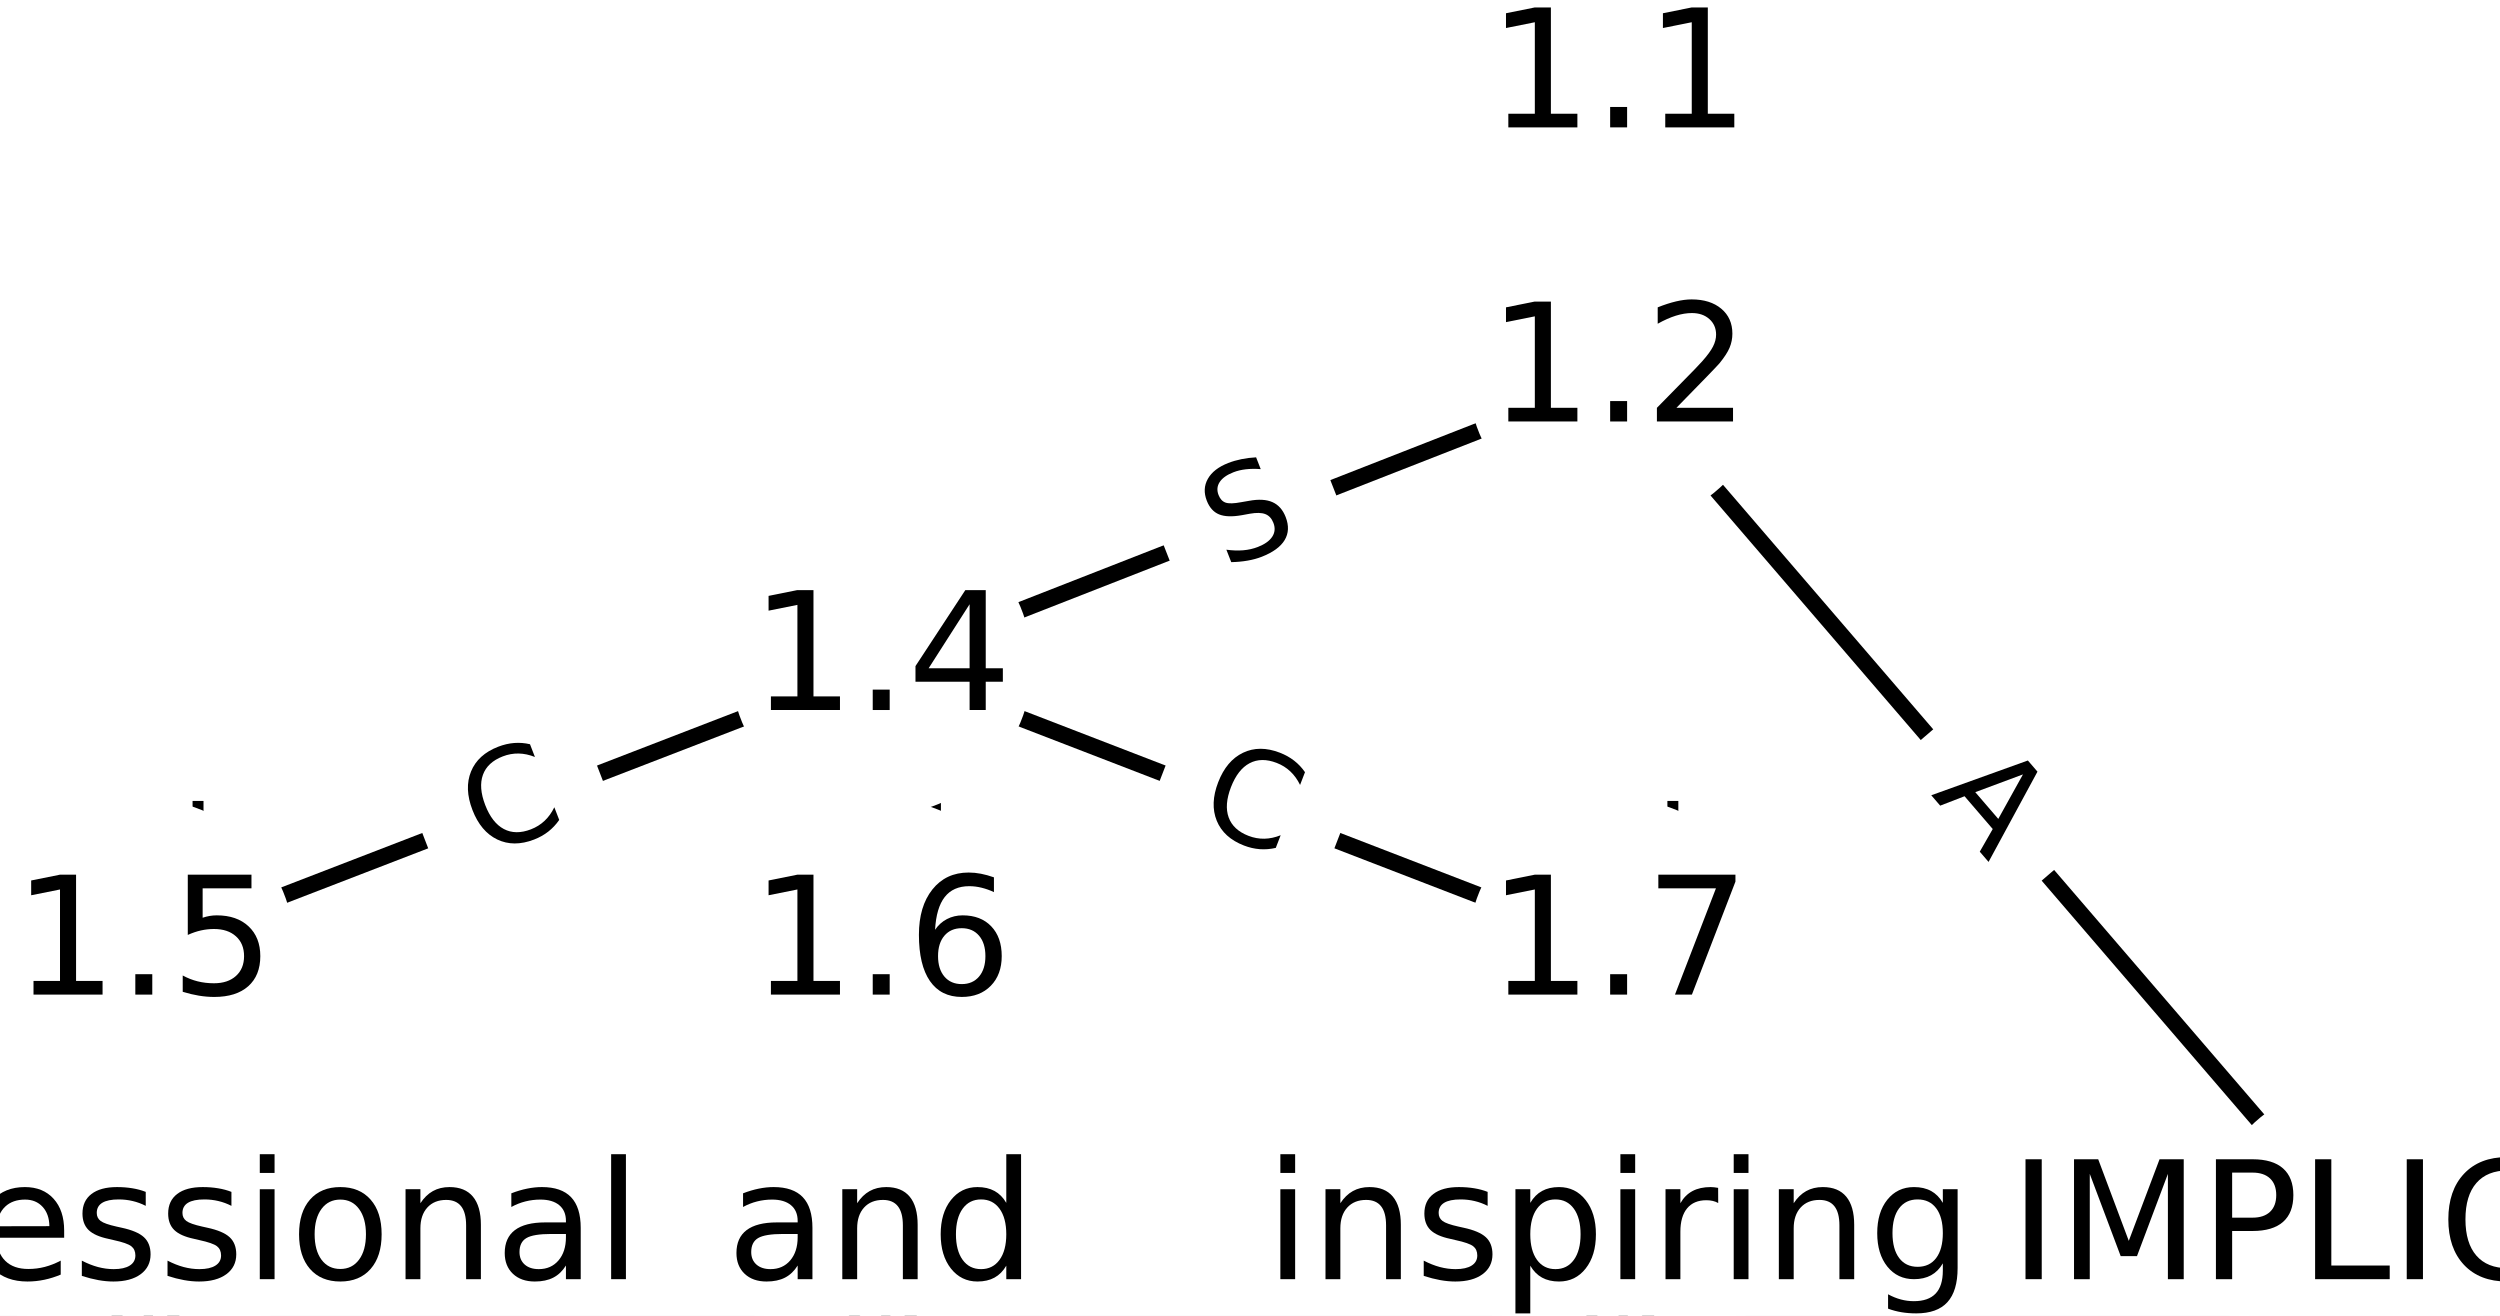
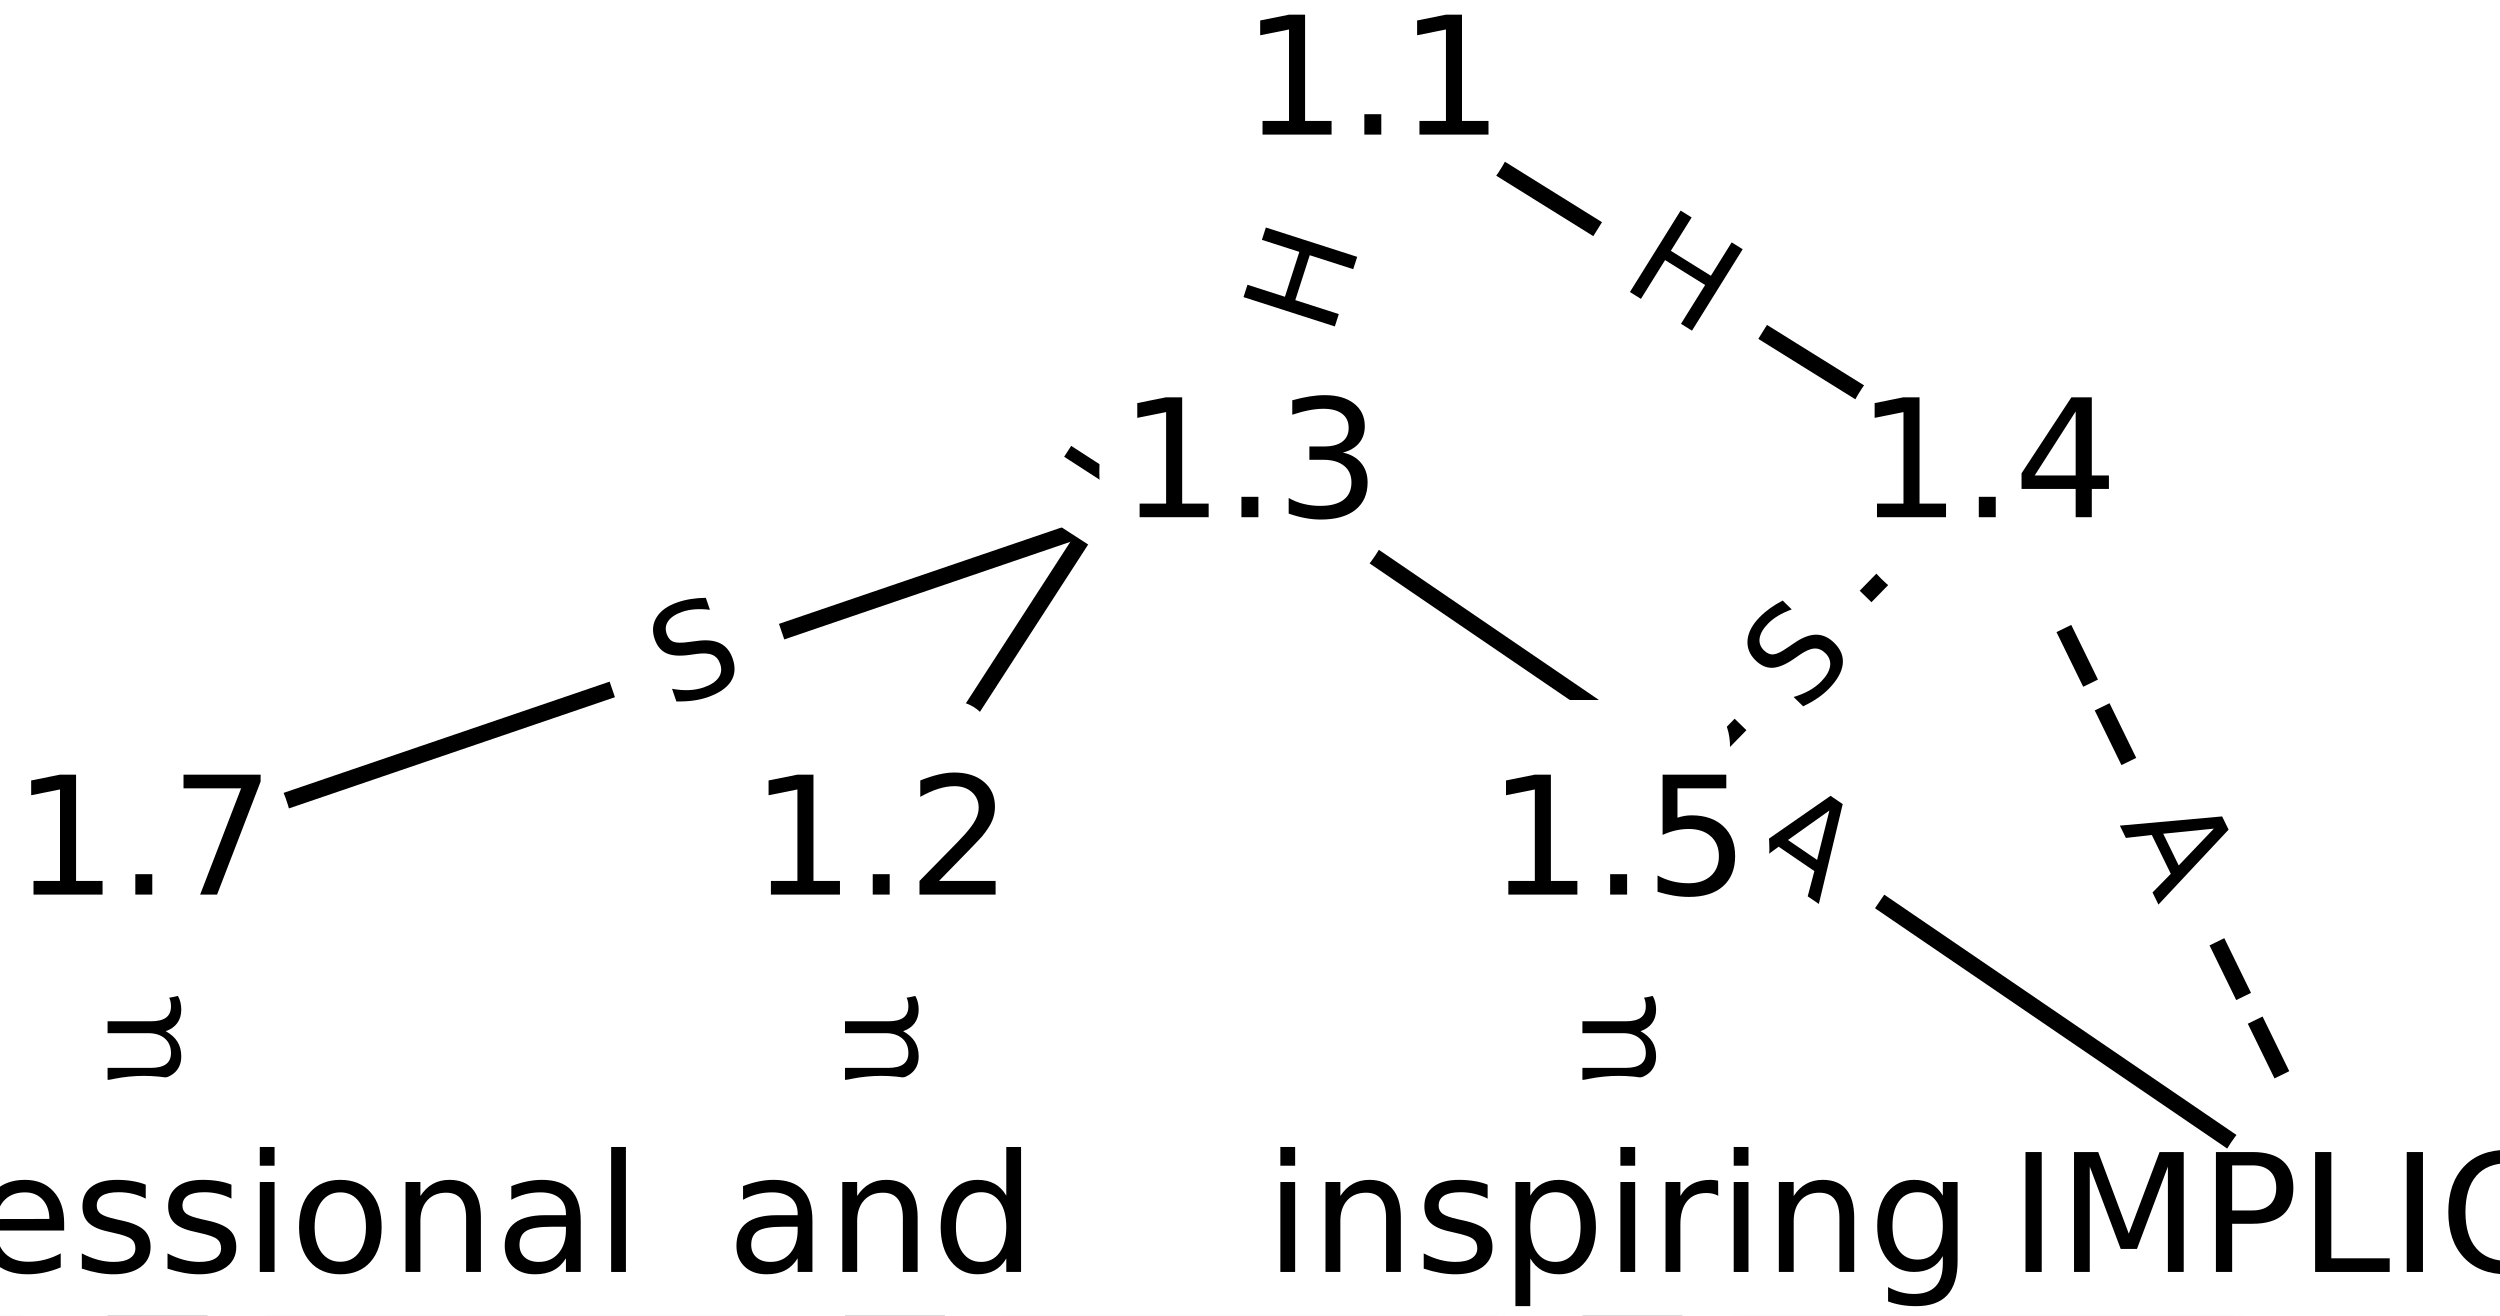
<svg xmlns="http://www.w3.org/2000/svg" xmlns:xlink="http://www.w3.org/1999/xlink" width="152pt" height="80pt" version="1.1" viewBox="0 0 152 80">
  <defs>
    <style type="text/css">*{stroke-linecap:butt;stroke-linejoin:round;}</style>
  </defs>
  <path d="m0 80h152v-80h-152z" fill="#fff" />
  <g fill="none" stroke="#000">
-     <path d="m98.417 4.985v17.881" clip-path="url(#a)" />
-     <path d="m98.417 22.866 44.834 52.149" clip-path="url(#a)" />
-     <path d="m98.417 22.866-44.834 17.543" clip-path="url(#a)" />
-     <path d="m53.583 40.41-44.834 17.303" clip-path="url(#a)" />
-     <path d="m53.583 40.41v17.303" clip-path="url(#a)" />
-     <path d="m53.583 40.41 44.834 17.303" clip-path="url(#a)" />
-     <path d="m8.748 57.712v17.303" clip-path="url(#a)" />
-     <path d="m53.583 57.712v17.303" clip-path="url(#a)" />
-     <path d="m98.417 57.712v17.303" clip-path="url(#a)" />
-   </g>
-   <path d="m92.146 10.917v6.016q0 2.4 2.4 2.4h7.742q2.4 0 2.4-2.4v-6.016q0-2.4-2.4-2.4h-7.742q-2.4 0-2.4 2.4z" clip-path="url(#a)" fill="#fff" stroke="#fff" />
-   <g clip-path="url(#a)">
-     <defs>
-       <path id="v" d="m9.812 72.906h9.859v-29.891h35.844v29.891h9.859v-72.906h-9.859v34.719h-35.844v-34.719h-9.859z" />
-     </defs>
-     <g transform="translate(96.21 10.917) rotate(90) scale(.08 -.08)">
-       <use xlink:href="#v" />
-     </g>
-   </g>
-   <path d="m114.3 50.954 3.568 4.15q1.565 1.82 3.385 0.255l5.871-5.048q1.82-1.565 0.255-3.385l-3.568-4.15q-1.565-1.82-3.385-0.255l-5.871 5.048q-1.82 1.565-0.255 3.385z" clip-path="url(#a)" fill="#fff" stroke="#fff" />
-   <g clip-path="url(#a)">
-     <defs>
-       <path id="w" d="m34.188 63.188-13.391-36.281h26.812zm-5.578 9.719h11.188l27.781-72.906h-10.25l-6.641 18.703h-32.859l-6.641-18.703h-10.406z" />
-     </defs>
-     <g transform="translate(117.38 48.305) rotate(49.313) scale(.08 -.08)">
-       <use xlink:href="#w" />
-     </g>
-   </g>
-   <path d="m75.92 38.403 4.73-1.851q2.235-0.875 1.361-3.11l-2.821-7.21q-0.875-2.235-3.11-1.361l-4.73 1.851q-2.235 0.875-1.361 3.11l2.821 7.21q0.875 2.235 3.11 1.361z" clip-path="url(#a)" fill="#fff" stroke="#fff" />
-   <g clip-path="url(#a)">
-     <defs>
-       <path id="r" d="m53.516 70.516v-9.625q-5.609 2.688-10.594 4-4.984 1.328-9.625 1.328-8.047 0-12.422-3.125t-4.375-8.891q0-4.844 2.906-7.312 2.906-2.453 11.016-3.969l5.953-1.219q11.031-2.109 16.281-7.406t5.25-14.172q0-10.609-7.109-16.078-7.094-5.469-20.812-5.469-5.172 0-11.016 1.172-5.828 1.172-12.078 3.469v10.156q6-3.359 11.766-5.078 5.766-1.703 11.328-1.703 8.438 0 13.031 3.312 4.594 3.328 4.594 9.484 0 5.359-3.297 8.391t-10.812 4.547l-6.016 1.172q-11.031 2.188-15.969 6.875-4.922 4.688-4.922 13.047 0 9.672 6.812 15.234t18.766 5.562q5.141 0 10.453-0.938 5.328-0.922 10.891-2.766z" />
-     </defs>
-     <g transform="translate(74.44 34.619) rotate(-21.37) scale(.08 -.08)">
+     <path d="m83.472 5.425-29.89 46.207" clip-path="url(#a)" />
+     <path d="m83.472 5.425-7.472 23.263" clip-path="url(#a)" />
+     <path d="m83.472 5.425 37.362 23.263" clip-path="url(#a)" />
+     <path d="m53.583 51.632v22.944" clip-path="url(#a)" />
+     <path d="m76 28.688 67.252 45.888" clip-path="url(#a)" />
+     <path d="m76 28.688-67.252 22.944" clip-path="url(#a)" />
+     <path d="m120.83 28.688-22.417 22.944" clip-path="url(#a)" />
+     <path d="m120.83 28.688 22.417 45.888" clip-path="url(#a)" stroke-dasharray="3.7,1.6" />
+     <path d="m98.417 51.632v22.944" clip-path="url(#a)" />
+     <path d="m8.748 51.632v22.944" clip-path="url(#a)" />
+   </g>
+   <path d="m72.583 33.806 2.421-3.743q1.304-2.015-0.712-3.319l-6.501-4.205q-2.015-1.304-3.319 0.712l-2.421 3.743q-1.304 2.015 0.712 3.319l6.501 4.205q2.015 1.304 3.319-0.712z" clip-path="url(#a)" fill="#fff" stroke="#fff" />
+   <g clip-path="url(#a)">
+     <defs>
+       <path id="q" d="m9.812 72.906h9.859v-64.609h35.5v-8.297h-45.359z" />
+     </defs>
+     <g transform="translate(69.171 31.598) rotate(-57.103) scale(.08 -.08)">
+       <use xlink:href="#q" />
+     </g>
+   </g>
+   <path d="m84.787 21.838 1.84-5.728q0.734-2.285-1.551-3.019l-7.372-2.368q-2.285-0.734-3.019 1.551l-1.84 5.728q-0.734 2.285 1.551 3.019l7.372 2.368q2.285 0.734 3.019-1.551z" clip-path="url(#a)" fill="#fff" stroke="#fff" />
+   <g clip-path="url(#a)">
+     <defs>
+       <path id="r" d="m9.812 72.906h9.859v-29.891h35.844v29.891h9.859v-72.906h-9.859v34.719h-35.844v-34.719h-9.859z" />
+     </defs>
+     <g transform="translate(80.918 20.595) rotate(-72.192) scale(.08 -.08)">
      <use xlink:href="#r" />
    </g>
  </g>
-   <path d="m30.818 55.917 5.212-2.011q2.239-0.864 1.375-3.103l-2.788-7.223q-0.864-2.239-3.103-1.375l-5.212 2.011q-2.239 0.864-1.375 3.103l2.788 7.223q0.864 2.239 3.103 1.375z" clip-path="url(#a)" fill="#fff" stroke="#fff" />
-   <g clip-path="url(#a)">
-     <defs>
-       <path id="m" d="m64.406 67.281v-10.391q-4.984 4.641-10.625 6.922-5.641 2.297-11.984 2.297-12.5 0-19.141-7.641t-6.641-22.094q0-14.406 6.641-22.047t19.141-7.641q6.344 0 11.984 2.297t10.625 6.938v-10.312q-5.172-3.516-10.969-5.281-5.781-1.75-12.219-1.75-16.562 0-26.094 10.125-9.516 10.141-9.516 27.672 0 17.578 9.516 27.703 9.531 10.141 26.094 10.141 6.531 0 12.312-1.734 5.797-1.734 10.875-5.203z" />
-     </defs>
-     <g transform="translate(29.355 52.126) rotate(-21.103) scale(.08 -.08)">
-       <use xlink:href="#m" />
-     </g>
-   </g>
-   <path d="m47.312 46.068v5.985q0 2.4 2.4 2.4h7.742q2.4 0 2.4-2.4v-5.985q0-2.4-2.4-2.4h-7.742q-2.4 0-2.4 2.4z" clip-path="url(#a)" fill="#fff" stroke="#fff" />
-   <g clip-path="url(#a)">
-     <defs>
-       <path id="s" d="m9.812 72.906h13.281l32.328-60.984v60.984h9.562v-72.906h-13.281l-32.312 60.984v-60.984h-9.578z" />
-     </defs>
-     <g transform="translate(51.375 46.068) rotate(90) scale(.08 -.08)">
-       <use xlink:href="#s" />
-     </g>
-   </g>
-   <path d="m71.136 53.906 5.212 2.011q2.239 0.864 3.103-1.375l2.788-7.223q0.864-2.239-1.375-3.103l-5.212-2.011q-2.239-0.864-3.103 1.375l-2.788 7.223q-0.864 2.239 1.375 3.103z" clip-path="url(#a)" fill="#fff" stroke="#fff" />
-   <g clip-path="url(#a)">
-     <g transform="translate(72.599 50.115) rotate(21.103) scale(.08 -.08)">
-       <use xlink:href="#m" />
-     </g>
-   </g>
-   <path d="m2.477 48.721v35.285q0 2.4 2.4 2.4h7.742q2.4 0 2.4-2.4v-35.285q0-2.4-2.4-2.4h-7.742q-2.4 0-2.4 2.4z" clip-path="url(#a)" fill="#fff" stroke="#fff" />
+   <path d="m96.285 20.79 5.107 3.18q2.037 1.268 3.306-0.769l4.092-6.573q1.268-2.037-0.769-3.306l-5.107-3.18q-2.037-1.268-3.306 0.769l-4.092 6.573q-1.268 2.037 0.769 3.306z" clip-path="url(#a)" fill="#fff" stroke="#fff" />
+   <g clip-path="url(#a)">
+     <g transform="translate(98.433 17.34) rotate(31.908) scale(.08 -.08)">
+       <use xlink:href="#r" />
+     </g>
+   </g>
+   <path d="m47.312 45.461v35.285q0 2.4 2.4 2.4h7.742q2.4 0 2.4-2.4v-35.285q0-2.4-2.4-2.4h-7.742q-2.4 0-2.4 2.4z" clip-path="url(#a)" fill="#fff" stroke="#fff" />
  <g clip-path="url(#a)">
    <defs>
      <path id="i" d="m-0.297 72.906h61.672v-8.312h-25.875v-64.594h-9.906v64.594h-25.891z" />
      <path id="k" d="m56.203 29.594v-4.391h-41.312q0.594-9.281 5.594-14.141t13.938-4.859q5.172 0 10.031 1.266t9.656 3.812v-8.5q-4.844-2.047-9.922-3.125t-10.297-1.078q-13.094 0-20.734 7.609-7.641 7.625-7.641 20.625 0 13.422 7.25 21.297 7.25 7.891 19.562 7.891 11.031 0 17.453-7.109 6.422-7.094 6.422-19.297zm-8.984 2.641q-0.094 7.359-4.125 11.75-4.031 4.406-10.672 4.406-7.516 0-12.031-4.25t-5.203-11.969z" />
      <path id="h" d="m41.109 46.297q-1.516 0.875-3.297 1.281-1.781 0.422-3.922 0.422-7.625 0-11.703-4.953t-4.078-14.234v-28.812h-9.031v54.688h9.031v-8.5q2.844 4.984 7.375 7.391 4.547 2.422 11.047 2.422 0.922 0 2.047-0.125 1.125-0.109 2.484-0.359z" />
-       <path id="o" d="m52 44.188q3.375 6.062 8.062 8.938t11.031 2.875q8.547 0 13.188-5.984 4.641-5.969 4.641-17v-33.016h-9.031v32.719q0 7.859-2.797 11.656-2.781 3.812-8.484 3.812-6.984 0-11.047-4.641-4.047-4.625-4.047-12.641v-30.906h-9.031v32.719q0 7.906-2.781 11.688t-8.594 3.781q-6.891 0-10.953-4.656-4.047-4.656-4.047-12.625v-30.906h-9.031v54.688h9.031v-8.5q3.078 5.031 7.375 7.422t10.203 2.391q5.969 0 10.141-3.031 4.172-3.016 6.172-8.781z" />
+       <path id="n" d="m52 44.188q3.375 6.062 8.062 8.938t11.031 2.875q8.547 0 13.188-5.984 4.641-5.969 4.641-17v-33.016h-9.031v32.719q0 7.859-2.797 11.656-2.781 3.812-8.484 3.812-6.984 0-11.047-4.641-4.047-4.625-4.047-12.641v-30.906h-9.031v32.719q0 7.906-2.781 11.688t-8.594 3.781q-6.891 0-10.953-4.656-4.047-4.656-4.047-12.625v-30.906h-9.031v54.688h9.031v-8.5q3.078 5.031 7.375 7.422t10.203 2.391q5.969 0 10.141-3.031 4.172-3.016 6.172-8.781z" />
      <path id="e" d="m9.422 54.688h8.984v-54.688h-8.984zm0 21.297h8.984v-11.391h-8.984z" />
      <path id="d" d="m54.891 33.016v-33.016h-8.984v32.719q0 7.766-3.031 11.609-3.031 3.859-9.078 3.859-7.281 0-11.484-4.641-4.203-4.625-4.203-12.641v-30.906h-9.031v54.688h9.031v-8.5q3.234 4.938 7.594 7.375 4.375 2.438 10.094 2.438 9.422 0 14.25-5.828 4.844-5.828 4.844-17.156z" />
      <path id="g" d="m34.281 27.484q-10.891 0-15.094-2.484t-4.203-8.5q0-4.781 3.156-7.594 3.156-2.797 8.562-2.797 7.484 0 12 5.297t4.516 14.078v2zm17.922 3.719v-31.203h-8.984v8.297q-3.078-4.969-7.672-7.344t-11.234-2.375q-8.391 0-13.359 4.719-4.953 4.719-4.953 12.625 0 9.219 6.172 13.906 6.188 4.688 18.438 4.688h12.609v0.891q0 6.203-4.078 9.594t-11.453 3.391q-4.688 0-9.141-1.125-4.438-1.125-8.531-3.375v8.312q4.922 1.906 9.562 2.844 4.641 0.953 9.031 0.953 11.875 0 17.734-6.156 5.859-6.141 5.859-18.641z" />
      <path id="j" d="m9.422 75.984h8.984v-75.984h-8.984z" />
    </defs>
-     <g transform="translate(6.5408 48.721) rotate(90) scale(.08 -.08)">
+     <g transform="translate(51.375 45.461) rotate(90) scale(.08 -.08)">
      <use xlink:href="#i" />
      <use x="60.818" xlink:href="#k" />
      <use x="122.342" xlink:href="#h" />
-       <use x="163.439" xlink:href="#o" />
+       <use x="163.439" xlink:href="#n" />
      <use x="260.852" xlink:href="#e" />
      <use x="288.635" xlink:href="#d" />
      <use x="352.014" xlink:href="#g" />
      <use x="413.293" xlink:href="#j" />
    </g>
  </g>
-   <path d="m47.312 48.721v35.285q0 2.4 2.4 2.4h7.742q2.4 0 2.4-2.4v-35.285q0-2.4-2.4-2.4h-7.742q-2.4 0-2.4 2.4z" clip-path="url(#a)" fill="#fff" stroke="#fff" />
-   <g clip-path="url(#a)">
-     <g transform="translate(51.375 48.721) rotate(90) scale(.08 -.08)">
+   <path d="m103.83 55.27 4.521 3.084q1.982 1.353 3.335-0.63l4.364-6.396q1.353-1.982-0.63-3.335l-4.521-3.084q-1.982-1.353-3.335 0.63l-4.364 6.396q-1.353 1.982 0.63 3.335z" clip-path="url(#a)" fill="#fff" stroke="#fff" />
+   <g clip-path="url(#a)">
+     <defs>
+       <path id="s" d="m34.188 63.188-13.391-36.281h26.812zm-5.578 9.719h11.188l27.781-72.906h-10.25l-6.641 18.703h-32.859l-6.641-18.703h-10.406z" />
+     </defs>
+     <g transform="translate(106.12 51.913) rotate(34.307) scale(.08 -.08)">
+       <use xlink:href="#s" />
+     </g>
+   </g>
+   <path d="m41.996 46.915 4.807-1.64q2.271-0.775 1.496-3.046l-2.5-7.328q-0.775-2.271-3.046-1.496l-4.807 1.64q-2.271 0.775-1.496 3.046l2.5 7.328q0.775 2.271 3.046 1.496z" clip-path="url(#a)" fill="#fff" stroke="#fff" />
+   <g clip-path="url(#a)">
+     <defs>
+       <path id="o" d="m53.516 70.516v-9.625q-5.609 2.688-10.594 4-4.984 1.328-9.625 1.328-8.047 0-12.422-3.125t-4.375-8.891q0-4.844 2.906-7.312 2.906-2.453 11.016-3.969l5.953-1.219q11.031-2.109 16.281-7.406t5.25-14.172q0-10.609-7.109-16.078-7.094-5.469-20.812-5.469-5.172 0-11.016 1.172-5.828 1.172-12.078 3.469v10.156q6-3.359 11.766-5.078 5.766-1.703 11.328-1.703 8.438 0 13.031 3.312 4.594 3.328 4.594 9.484 0 5.359-3.297 8.391t-10.812 4.547l-6.016 1.172q-11.031 2.188-15.969 6.875-4.922 4.688-4.922 13.047 0 9.672 6.812 15.234t18.766 5.562q5.141 0 10.453-0.938 5.328-0.922 10.891-2.766z" />
+     </defs>
+     <g transform="translate(40.684 43.069) rotate(-18.838) scale(.08 -.08)">
+       <use xlink:href="#o" />
+     </g>
+   </g>
+   <path d="m112.34 46.359 3.549-3.633q1.677-1.717-0.039-3.394l-5.538-5.411q-1.717-1.677-3.394 0.039l-3.549 3.633q-1.677 1.717 0.039 3.394l5.538 5.411q1.717 1.677 3.394-0.039z" clip-path="url(#a)" fill="#fff" stroke="#fff" />
+   <g clip-path="url(#a)">
+     <g transform="translate(109.43 43.519) rotate(-45.665) scale(.08 -.08)">
+       <use xlink:href="#o" />
+     </g>
+   </g>
+   <path d="m125.21 51.926 2.402 4.917q1.054 2.156 3.21 1.103l6.957-3.398q2.156-1.054 1.103-3.21l-2.402-4.917q-1.054-2.156-3.21-1.103l-6.957 3.398q-2.156 1.054-1.103 3.21z" clip-path="url(#a)" fill="#fff" stroke="#fff" />
+   <g clip-path="url(#a)">
+     <g transform="translate(128.86 50.142) rotate(63.963) scale(.08 -.08)">
+       <use xlink:href="#s" />
+     </g>
+   </g>
+   <path d="m92.146 45.461v35.285q0 2.4 2.4 2.4h7.742q2.4 0 2.4-2.4v-35.285q0-2.4-2.4-2.4h-7.742q-2.4 0-2.4 2.4z" clip-path="url(#a)" fill="#fff" stroke="#fff" />
+   <g clip-path="url(#a)">
+     <g transform="translate(96.21 45.461) rotate(90) scale(.08 -.08)">
      <use xlink:href="#i" />
      <use x="60.818" xlink:href="#k" />
      <use x="122.342" xlink:href="#h" />
-       <use x="163.439" xlink:href="#o" />
+       <use x="163.439" xlink:href="#n" />
      <use x="260.852" xlink:href="#e" />
      <use x="288.635" xlink:href="#d" />
      <use x="352.014" xlink:href="#g" />
      <use x="413.293" xlink:href="#j" />
    </g>
  </g>
-   <path d="m92.146 48.721v35.285q0 2.4 2.4 2.4h7.742q2.4 0 2.4-2.4v-35.285q0-2.4-2.4-2.4h-7.742q-2.4 0-2.4 2.4z" clip-path="url(#a)" fill="#fff" stroke="#fff" />
-   <g clip-path="url(#a)">
-     <g transform="translate(96.21 48.721) rotate(90) scale(.08 -.08)">
+   <path d="m2.477 45.461v35.285q0 2.4 2.4 2.4h7.742q2.4 0 2.4-2.4v-35.285q0-2.4-2.4-2.4h-7.742q-2.4 0-2.4 2.4z" clip-path="url(#a)" fill="#fff" stroke="#fff" />
+   <g clip-path="url(#a)">
+     <g transform="translate(6.5408 45.461) rotate(90) scale(.08 -.08)">
      <use xlink:href="#i" />
      <use x="60.818" xlink:href="#k" />
      <use x="122.342" xlink:href="#h" />
-       <use x="163.439" xlink:href="#o" />
+       <use x="163.439" xlink:href="#n" />
      <use x="260.852" xlink:href="#e" />
      <use x="288.635" xlink:href="#d" />
      <use x="352.014" xlink:href="#g" />
      <use x="413.293" xlink:href="#j" />
    </g>
  </g>
  <defs>
    <path id="b" d="m0 8.66c2.297 0 4.5-0.912 6.124-2.537 1.624-1.624 2.537-3.827 2.537-6.124s-0.912-4.5-2.537-6.124c-1.624-1.624-3.827-2.537-6.124-2.537s-4.5 0.912-6.124 2.537c-1.624 1.624-2.537 3.827-2.537 6.124s0.912 4.5 2.537 6.124c1.624 1.624 3.827 2.537 6.124 2.537z" />
  </defs>
  <g clip-path="url(#a)">
-     <use x="8.748" y="75.015" fill="#ffffff" stroke="#ffffff" xlink:href="#b" />
-   </g>
-   <g clip-path="url(#a)">
-     <use x="53.583" y="75.015" fill="#ffffff" stroke="#ffffff" xlink:href="#b" />
-   </g>
-   <g clip-path="url(#a)">
-     <use x="98.417" y="75.015" fill="#ffffff" stroke="#ffffff" xlink:href="#b" />
-   </g>
-   <g clip-path="url(#a)">
-     <use x="98.417" y="4.985" fill="#ffffff" stroke="#ffffff" xlink:href="#b" />
-   </g>
-   <g clip-path="url(#a)">
-     <use x="98.417" y="22.866" fill="#ffffff" stroke="#ffffff" xlink:href="#b" />
-   </g>
-   <g clip-path="url(#a)">
-     <use x="143.252" y="75.015" fill="#ffffff" stroke="#ffffff" xlink:href="#b" />
-   </g>
-   <g clip-path="url(#a)">
-     <use x="53.583" y="40.41" fill="#ffffff" stroke="#ffffff" xlink:href="#b" />
-   </g>
-   <g clip-path="url(#a)">
-     <use x="8.748" y="57.712" fill="#ffffff" stroke="#ffffff" xlink:href="#b" />
-   </g>
-   <g clip-path="url(#a)">
-     <use x="53.583" y="57.712" fill="#ffffff" stroke="#ffffff" xlink:href="#b" />
-   </g>
-   <g clip-path="url(#a)">
-     <use x="98.417" y="57.712" fill="#ffffff" stroke="#ffffff" xlink:href="#b" />
+     <use x="8.748" y="74.575" fill="#ffffff" stroke="#ffffff" xlink:href="#b" />
+   </g>
+   <g clip-path="url(#a)">
+     <use x="53.583" y="74.575" fill="#ffffff" stroke="#ffffff" xlink:href="#b" />
+   </g>
+   <g clip-path="url(#a)">
+     <use x="98.417" y="74.575" fill="#ffffff" stroke="#ffffff" xlink:href="#b" />
+   </g>
+   <g clip-path="url(#a)">
+     <use x="83.472" y="5.425" fill="#ffffff" stroke="#ffffff" xlink:href="#b" />
+   </g>
+   <g clip-path="url(#a)">
+     <use x="53.583" y="51.632" fill="#ffffff" stroke="#ffffff" xlink:href="#b" />
+   </g>
+   <g clip-path="url(#a)">
+     <use x="76" y="28.688" fill="#ffffff" stroke="#ffffff" xlink:href="#b" />
+   </g>
+   <g clip-path="url(#a)">
+     <use x="120.834" y="28.688" fill="#ffffff" stroke="#ffffff" xlink:href="#b" />
+   </g>
+   <g clip-path="url(#a)">
+     <use x="98.417" y="51.632" fill="#ffffff" stroke="#ffffff" xlink:href="#b" />
+   </g>
+   <g clip-path="url(#a)">
+     <use x="143.252" y="74.575" fill="#ffffff" stroke="#ffffff" xlink:href="#b" />
+   </g>
+   <g clip-path="url(#a)">
+     <use x="8.748" y="51.632" fill="#ffffff" stroke="#ffffff" xlink:href="#b" />
  </g>
  <g clip-path="url(#a)">
    <defs>
      <path id="p" d="m19.672 64.797v-27.391h12.406q6.891 0 10.641 3.562 3.766 3.562 3.766 10.156 0 6.547-3.766 10.109-3.75 3.562-10.641 3.562zm-9.859 8.109h22.266q12.266 0 18.531-5.547 6.281-5.547 6.281-16.234 0-10.797-6.281-16.312-6.266-5.516-18.531-5.516h-12.406v-29.297h-9.859z" />
-       <path id="q" d="m30.609 48.391q-7.219 0-11.422-5.641t-4.203-15.453 4.172-15.453q4.188-5.641 11.453-5.641 7.188 0 11.375 5.656 4.203 5.672 4.203 15.438 0 9.719-4.203 15.406-4.188 5.688-11.375 5.688zm0 7.609q11.719 0 18.406-7.625 6.703-7.609 6.703-21.078 0-13.422-6.703-21.078-6.688-7.641-18.406-7.641-11.766 0-18.438 7.641-6.656 7.656-6.656 21.078 0 13.469 6.656 21.078 6.672 7.625 18.438 7.625z" />
-       <path id="ae" d="m37.109 75.984v-7.484h-8.594q-4.828 0-6.719-1.953-1.875-1.953-1.875-7.031v-4.828h14.797v-6.984h-14.797v-47.703h-9.031v47.703h-8.594v6.984h8.594v3.812q0 9.125 4.25 13.297 4.25 4.188 13.469 4.188z" />
-       <path id="n" d="m44.281 53.078v-8.5q-3.797 1.953-7.906 2.922-4.094 0.984-8.5 0.984-6.688 0-10.031-2.047t-3.344-6.156q0-3.125 2.391-4.906t9.625-3.391l3.078-0.688q9.562-2.047 13.594-5.781t4.031-10.422q0-7.625-6.031-12.078-6.031-4.438-16.578-4.438-4.391 0-9.156 0.859t-10.031 2.562v9.281q4.984-2.594 9.812-3.891 4.828-1.281 9.578-1.281 6.344 0 9.75 2.172 3.422 2.172 3.422 6.125 0 3.656-2.469 5.609-2.453 1.953-10.812 3.766l-3.125 0.734q-8.344 1.75-12.062 5.391-3.703 3.641-3.703 9.984 0 7.719 5.469 11.906 5.469 4.203 15.531 4.203 4.969 0 9.359-0.734 4.406-0.719 8.109-2.188z" />
-     </defs>
-     <g transform="translate(-21.495 77.774) scale(.1 -.1)">
+       <path id="t" d="m30.609 48.391q-7.219 0-11.422-5.641t-4.203-15.453 4.172-15.453q4.188-5.641 11.453-5.641 7.188 0 11.375 5.656 4.203 5.672 4.203 15.438 0 9.719-4.203 15.406-4.188 5.688-11.375 5.688zm0 7.609q11.719 0 18.406-7.625 6.703-7.609 6.703-21.078 0-13.422-6.703-21.078-6.688-7.641-18.406-7.641-11.766 0-18.438 7.641-6.656 7.656-6.656 21.078 0 13.469 6.656 21.078 6.672 7.625 18.438 7.625z" />
+       <path id="ad" d="m37.109 75.984v-7.484h-8.594q-4.828 0-6.719-1.953-1.875-1.953-1.875-7.031v-4.828h14.797v-6.984h-14.797v-47.703h-9.031v47.703h-8.594v6.984h8.594v3.812q0 9.125 4.25 13.297 4.25 4.188 13.469 4.188z" />
+       <path id="m" d="m44.281 53.078v-8.5q-3.797 1.953-7.906 2.922-4.094 0.984-8.5 0.984-6.688 0-10.031-2.047t-3.344-6.156q0-3.125 2.391-4.906t9.625-3.391l3.078-0.688q9.562-2.047 13.594-5.781t4.031-10.422q0-7.625-6.031-12.078-6.031-4.438-16.578-4.438-4.391 0-9.156 0.859t-10.031 2.562v9.281q4.984-2.594 9.812-3.891 4.828-1.281 9.578-1.281 6.344 0 9.75 2.172 3.422 2.172 3.422 6.125 0 3.656-2.469 5.609-2.453 1.953-10.812 3.766l-3.125 0.734q-8.344 1.75-12.062 5.391-3.703 3.641-3.703 9.984 0 7.719 5.469 11.906 5.469 4.203 15.531 4.203 4.969 0 9.359-0.734 4.406-0.719 8.109-2.188z" />
+     </defs>
+     <g transform="translate(-21.495 77.335) scale(.1 -.1)">
      <use xlink:href="#p" />
      <use x="60.287" xlink:href="#h" />
-       <use x="101.369" xlink:href="#q" />
-       <use x="162.551" xlink:href="#ae" />
+       <use x="101.369" xlink:href="#t" />
+       <use x="162.551" xlink:href="#ad" />
      <use x="197.756" xlink:href="#k" />
-       <use x="259.279" xlink:href="#n" />
-       <use x="311.379" xlink:href="#n" />
+       <use x="259.279" xlink:href="#m" />
+       <use x="311.379" xlink:href="#m" />
      <use x="363.479" xlink:href="#e" />
-       <use x="391.262" xlink:href="#q" />
+       <use x="391.262" xlink:href="#t" />
      <use x="452.443" xlink:href="#d" />
      <use x="515.822" xlink:href="#g" />
      <use x="577.102" xlink:href="#j" />
    </g>
  </g>
  <g clip-path="url(#a)">
    <defs>
-       <path id="af" d="m45.406 46.391v29.594h8.984v-75.984h-8.984v8.203q-2.828-4.875-7.156-7.25-4.312-2.375-10.375-2.375-9.906 0-16.141 7.906-6.219 7.922-6.219 20.812t6.219 20.797q6.234 7.906 16.141 7.906 6.062 0 10.375-2.375 4.328-2.359 7.156-7.234zm-30.609-19.094q0-9.906 4.078-15.547t11.203-5.641 11.219 5.641q4.109 5.641 4.109 15.547t-4.109 15.547q-4.094 5.641-11.219 5.641t-11.203-5.641-4.078-15.547z" />
-     </defs>
-     <g transform="translate(44.176 77.774) scale(.1 -.1)">
+       <path id="ae" d="m45.406 46.391v29.594h8.984v-75.984h-8.984v8.203q-2.828-4.875-7.156-7.25-4.312-2.375-10.375-2.375-9.906 0-16.141 7.906-6.219 7.922-6.219 20.812t6.219 20.797q6.234 7.906 16.141 7.906 6.062 0 10.375-2.375 4.328-2.359 7.156-7.234zm-30.609-19.094q0-9.906 4.078-15.547t11.203-5.641 11.219 5.641q4.109 5.641 4.109 15.547t-4.109 15.547q-4.094 5.641-11.219 5.641t-11.203-5.641-4.078-15.547z" />
+     </defs>
+     <g transform="translate(44.176 77.335) scale(.1 -.1)">
      <use xlink:href="#g" />
      <use x="61.279" xlink:href="#d" />
-       <use x="124.658" xlink:href="#af" />
-     </g>
-   </g>
-   <g clip-path="url(#a)">
-     <defs>
-       <path id="ac" d="m18.109 8.203v-29h-9.031v75.484h9.031v-8.297q2.844 4.875 7.156 7.234 4.328 2.375 10.328 2.375 9.969 0 16.188-7.906 6.234-7.906 6.234-20.797t-6.234-20.812q-6.219-7.906-16.188-7.906-6 0-10.328 2.375-4.312 2.375-7.156 7.25zm30.578 19.094q0 9.906-4.078 15.547t-11.203 5.641q-7.141 0-11.219-5.641t-4.078-15.547 4.078-15.547 11.219-5.641q7.125 0 11.203 5.641t4.078 15.547z" />
-       <path id="ad" d="m45.406 27.984q0 9.766-4.031 15.125-4.016 5.375-11.297 5.375-7.219 0-11.25-5.375-4.031-5.359-4.031-15.125 0-9.719 4.031-15.094t11.25-5.375q7.281 0 11.297 5.375 4.031 5.375 4.031 15.094zm8.984-21.203q0-13.953-6.203-20.766-6.188-6.812-18.984-6.812-4.734 0-8.938 0.703t-8.156 2.172v8.734q3.953-2.141 7.812-3.156 3.859-1.031 7.859-1.031 8.844 0 13.234 4.609t4.391 13.938v4.453q-2.781-4.844-7.125-7.234t-10.406-2.391q-10.047 0-16.203 7.656-6.156 7.672-6.156 20.328 0 12.688 6.156 20.344 6.156 7.672 16.203 7.672 6.062 0 10.406-2.391t7.125-7.219v8.297h8.984z" />
-     </defs>
-     <g transform="translate(76.904 77.774) scale(.1 -.1)">
+       <use x="124.658" xlink:href="#ae" />
+     </g>
+   </g>
+   <g clip-path="url(#a)">
+     <defs>
+       <path id="ab" d="m18.109 8.203v-29h-9.031v75.484h9.031v-8.297q2.844 4.875 7.156 7.234 4.328 2.375 10.328 2.375 9.969 0 16.188-7.906 6.234-7.906 6.234-20.797t-6.234-20.812q-6.219-7.906-16.188-7.906-6 0-10.328 2.375-4.312 2.375-7.156 7.25zm30.578 19.094q0 9.906-4.078 15.547t-11.203 5.641q-7.141 0-11.219-5.641t-4.078-15.547 4.078-15.547 11.219-5.641q7.125 0 11.203 5.641t4.078 15.547z" />
+       <path id="ac" d="m45.406 27.984q0 9.766-4.031 15.125-4.016 5.375-11.297 5.375-7.219 0-11.25-5.375-4.031-5.359-4.031-15.125 0-9.719 4.031-15.094t11.25-5.375q7.281 0 11.297 5.375 4.031 5.375 4.031 15.094zm8.984-21.203q0-13.953-6.203-20.766-6.188-6.812-18.984-6.812-4.734 0-8.938 0.703t-8.156 2.172v8.734q3.953-2.141 7.812-3.156 3.859-1.031 7.859-1.031 8.844 0 13.234 4.609t4.391 13.938v4.453q-2.781-4.844-7.125-7.234t-10.406-2.391q-10.047 0-16.203 7.656-6.156 7.672-6.156 20.328 0 12.688 6.156 20.344 6.156 7.672 16.203 7.672 6.062 0 10.406-2.391t7.125-7.219v8.297h8.984z" />
+     </defs>
+     <g transform="translate(76.904 77.335) scale(.1 -.1)">
      <use xlink:href="#e" />
      <use x="27.783" xlink:href="#d" />
-       <use x="91.162" xlink:href="#n" />
-       <use x="143.262" xlink:href="#ac" />
+       <use x="91.162" xlink:href="#m" />
+       <use x="143.262" xlink:href="#ab" />
      <use x="206.738" xlink:href="#e" />
      <use x="234.521" xlink:href="#h" />
      <use x="275.635" xlink:href="#e" />
      <use x="303.418" xlink:href="#d" />
-       <use x="366.797" xlink:href="#ad" />
+       <use x="366.797" xlink:href="#ac" />
    </g>
  </g>
  <g clip-path="url(#a)">
    <defs>
      <path id="c" d="m12.406 8.297h16.109v55.625l-17.531-3.516v8.984l17.438 3.516h9.859v-64.609h16.109v-8.297h-41.984z" />
      <path id="f" d="m10.688 12.406h10.312v-12.406h-10.312z" />
    </defs>
-     <g transform="translate(90.466 7.7444) scale(.1 -.1)">
+     <g transform="translate(75.521 8.184) scale(.1 -.1)">
      <use xlink:href="#c" />
      <use x="63.623" xlink:href="#f" />
      <use x="95.41" xlink:href="#c" />
    </g>
  </g>
  <g clip-path="url(#a)">
    <defs>
-       <path id="ab" d="m19.188 8.297h34.422v-8.297h-46.281v8.297q5.609 5.812 15.297 15.594 9.703 9.797 12.188 12.641 4.734 5.312 6.609 9 1.891 3.688 1.891 7.25 0 5.812-4.078 9.469-4.078 3.672-10.625 3.672-4.641 0-9.797-1.609-5.141-1.609-11-4.891v9.969q5.953 2.391 11.125 3.609 5.188 1.219 9.484 1.219 11.328 0 18.062-5.672 6.734-5.656 6.734-15.125 0-4.5-1.688-8.531-1.672-4.016-6.125-9.484-1.219-1.422-7.766-8.188-6.531-6.766-18.453-18.922z" />
-     </defs>
-     <g transform="translate(90.466 25.626) scale(.1 -.1)">
-       <use xlink:href="#c" />
-       <use x="63.623" xlink:href="#f" />
-       <use x="95.41" xlink:href="#ab" />
+       <path id="aa" d="m19.188 8.297h34.422v-8.297h-46.281v8.297q5.609 5.812 15.297 15.594 9.703 9.797 12.188 12.641 4.734 5.312 6.609 9 1.891 3.688 1.891 7.25 0 5.812-4.078 9.469-4.078 3.672-10.625 3.672-4.641 0-9.797-1.609-5.141-1.609-11-4.891v9.969q5.953 2.391 11.125 3.609 5.188 1.219 9.484 1.219 11.328 0 18.062-5.672 6.734-5.656 6.734-15.125 0-4.5-1.688-8.531-1.672-4.016-6.125-9.484-1.219-1.422-7.766-8.188-6.531-6.766-18.453-18.922z" />
+     </defs>
+     <g transform="translate(45.631 54.391) scale(.1 -.1)">
+       <use xlink:href="#c" />
+       <use x="63.623" xlink:href="#f" />
+       <use x="95.41" xlink:href="#aa" />
+     </g>
+   </g>
+   <g clip-path="url(#a)">
+     <defs>
+       <path id="z" d="m40.578 39.312q7.078-1.516 11.047-6.312 3.984-4.781 3.984-11.812 0-10.781-7.422-16.703-7.422-5.906-21.094-5.906-4.578 0-9.438 0.906t-10.031 2.719v9.516q4.094-2.391 8.969-3.609 4.891-1.219 10.219-1.219 9.266 0 14.125 3.656t4.859 10.641q0 6.453-4.516 10.078-4.516 3.641-12.562 3.641h-8.5v8.109h8.891q7.266 0 11.125 2.906t3.859 8.375q0 5.609-3.984 8.609-3.969 3.016-11.391 3.016-4.062 0-8.703-0.891-4.641-0.875-10.203-2.719v8.781q5.625 1.562 10.531 2.344t9.25 0.781q11.234 0 17.766-5.109 6.547-5.094 6.547-13.781 0-6.062-3.469-10.234t-9.859-5.781z" />
+     </defs>
+     <g transform="translate(68.048 31.447) scale(.1 -.1)">
+       <use xlink:href="#c" />
+       <use x="63.623" xlink:href="#f" />
+       <use x="95.41" xlink:href="#z" />
+     </g>
+   </g>
+   <g clip-path="url(#a)">
+     <defs>
+       <path id="y" d="m37.797 64.312-24.906-38.922h24.906zm-2.594 8.594h12.406v-47.516h10.406v-8.203h-10.406v-17.188h-9.812v17.188h-32.906v9.516z" />
+     </defs>
+     <g transform="translate(112.88 31.447) scale(.1 -.1)">
+       <use xlink:href="#c" />
+       <use x="63.623" xlink:href="#f" />
+       <use x="95.41" xlink:href="#y" />
+     </g>
+   </g>
+   <g clip-path="url(#a)">
+     <defs>
+       <path id="x" d="m10.797 72.906h38.719v-8.312h-29.688v-17.859q2.141 0.734 4.281 1.094 2.156 0.359 4.312 0.359 12.203 0 19.328-6.688 7.141-6.688 7.141-18.109 0-11.766-7.328-18.297-7.328-6.516-20.656-6.516-4.594 0-9.359 0.781-4.75 0.781-9.828 2.344v9.922q4.391-2.391 9.078-3.562t9.906-1.172q8.453 0 13.375 4.438 4.938 4.438 4.938 12.062 0 7.609-4.938 12.047-4.922 4.453-13.375 4.453-3.953 0-7.891-0.875-3.922-0.875-8.016-2.734z" />
+     </defs>
+     <g transform="translate(90.466 54.391) scale(.1 -.1)">
+       <use xlink:href="#c" />
+       <use x="63.623" xlink:href="#f" />
+       <use x="95.41" xlink:href="#x" />
    </g>
  </g>
  <g clip-path="url(#a)">
    <defs>
      <path id="l" d="m9.812 72.906h9.859v-72.906h-9.859z" />
-       <path id="t" d="m9.812 72.906h14.703l18.594-49.609 18.703 49.609h14.703v-72.906h-9.625v64.016l-18.797-50h-9.906l-18.797 50v-64.016h-9.578z" />
-       <path id="u" d="m9.812 72.906h9.859v-64.609h35.5v-8.297h-45.359z" />
-     </defs>
-     <g transform="translate(122.17 77.774) scale(.1 -.1)">
+       <path id="u" d="m9.812 72.906h14.703l18.594-49.609 18.703 49.609h14.703v-72.906h-9.625v64.016l-18.797-50h-9.906l-18.797 50v-64.016h-9.578z" />
+       <path id="v" d="m64.406 67.281v-10.391q-4.984 4.641-10.625 6.922-5.641 2.297-11.984 2.297-12.5 0-19.141-7.641t-6.641-22.094q0-14.406 6.641-22.047t19.141-7.641q6.344 0 11.984 2.297t10.625 6.938v-10.312q-5.172-3.516-10.969-5.281-5.781-1.75-12.219-1.75-16.562 0-26.094 10.125-9.516 10.141-9.516 27.672 0 17.578 9.516 27.703 9.531 10.141 26.094 10.141 6.531 0 12.312-1.734 5.797-1.734 10.875-5.203z" />
+     </defs>
+     <g transform="translate(122.17 77.335) scale(.1 -.1)">
      <use xlink:href="#l" />
-       <use x="29.492" xlink:href="#t" />
+       <use x="29.492" xlink:href="#u" />
      <use x="115.771" xlink:href="#p" />
-       <use x="176.074" xlink:href="#u" />
+       <use x="176.074" xlink:href="#q" />
      <use x="231.787" xlink:href="#l" />
-       <use x="261.279" xlink:href="#m" />
+       <use x="261.279" xlink:href="#v" />
      <use x="331.104" xlink:href="#l" />
      <use x="360.596" xlink:href="#i" />
    </g>
  </g>
  <g clip-path="url(#a)">
    <defs>
-       <path id="aa" d="m37.797 64.312-24.906-38.922h24.906zm-2.594 8.594h12.406v-47.516h10.406v-8.203h-10.406v-17.188h-9.812v17.188h-32.906v9.516z" />
-     </defs>
-     <g transform="translate(45.631 43.169) scale(.1 -.1)">
-       <use xlink:href="#c" />
-       <use x="63.623" xlink:href="#f" />
-       <use x="95.41" xlink:href="#aa" />
-     </g>
-   </g>
-   <g clip-path="url(#a)">
-     <defs>
-       <path id="z" d="m10.797 72.906h38.719v-8.312h-29.688v-17.859q2.141 0.734 4.281 1.094 2.156 0.359 4.312 0.359 12.203 0 19.328-6.688 7.141-6.688 7.141-18.109 0-11.766-7.328-18.297-7.328-6.516-20.656-6.516-4.594 0-9.359 0.781-4.75 0.781-9.828 2.344v9.922q4.391-2.391 9.078-3.562t9.906-1.172q8.453 0 13.375 4.438 4.938 4.438 4.938 12.062 0 7.609-4.938 12.047-4.922 4.453-13.375 4.453-3.953 0-7.891-0.875-3.922-0.875-8.016-2.734z" />
-     </defs>
-     <g transform="translate(.79674 60.472) scale(.1 -.1)">
-       <use xlink:href="#c" />
-       <use x="63.623" xlink:href="#f" />
-       <use x="95.41" xlink:href="#z" />
-     </g>
-   </g>
-   <g clip-path="url(#a)">
-     <defs>
-       <path id="y" d="m33.016 40.375q-6.641 0-10.531-4.547-3.875-4.531-3.875-12.438 0-7.859 3.875-12.438 3.891-4.562 10.531-4.562t10.516 4.562q3.875 4.578 3.875 12.438 0 7.906-3.875 12.438-3.875 4.547-10.516 4.547zm19.578 30.922v-8.984q-3.719 1.75-7.5 2.672-3.781 0.938-7.5 0.938-9.766 0-14.922-6.594-5.141-6.594-5.875-19.922 2.875 4.25 7.219 6.516 4.359 2.266 9.578 2.266 10.984 0 17.359-6.672 6.375-6.656 6.375-18.125 0-11.234-6.641-18.031-6.641-6.781-17.672-6.781-12.656 0-19.344 9.688-6.688 9.703-6.688 28.109 0 17.281 8.203 27.562t22.016 10.281q3.719 0 7.5-0.734t7.891-2.188z" />
-     </defs>
-     <g transform="translate(45.631 60.472) scale(.1 -.1)">
-       <use xlink:href="#c" />
-       <use x="63.623" xlink:href="#f" />
-       <use x="95.41" xlink:href="#y" />
-     </g>
-   </g>
-   <g clip-path="url(#a)">
-     <defs>
-       <path id="x" d="m8.203 72.906h46.875v-4.203l-26.469-68.703h-10.297l24.906 64.594h-35.016z" />
-     </defs>
-     <g transform="translate(90.466 60.472) scale(.1 -.1)">
-       <use xlink:href="#c" />
-       <use x="63.623" xlink:href="#f" />
-       <use x="95.41" xlink:href="#x" />
+       <path id="w" d="m8.203 72.906h46.875v-4.203l-26.469-68.703h-10.297l24.906 64.594h-35.016z" />
+     </defs>
+     <g transform="translate(.79674 54.391) scale(.1 -.1)">
+       <use xlink:href="#c" />
+       <use x="63.623" xlink:href="#f" />
+       <use x="95.41" xlink:href="#w" />
    </g>
  </g>
  <defs>
    <clipPath id="a">
      <rect width="152" height="80" />
    </clipPath>
  </defs>
</svg>
